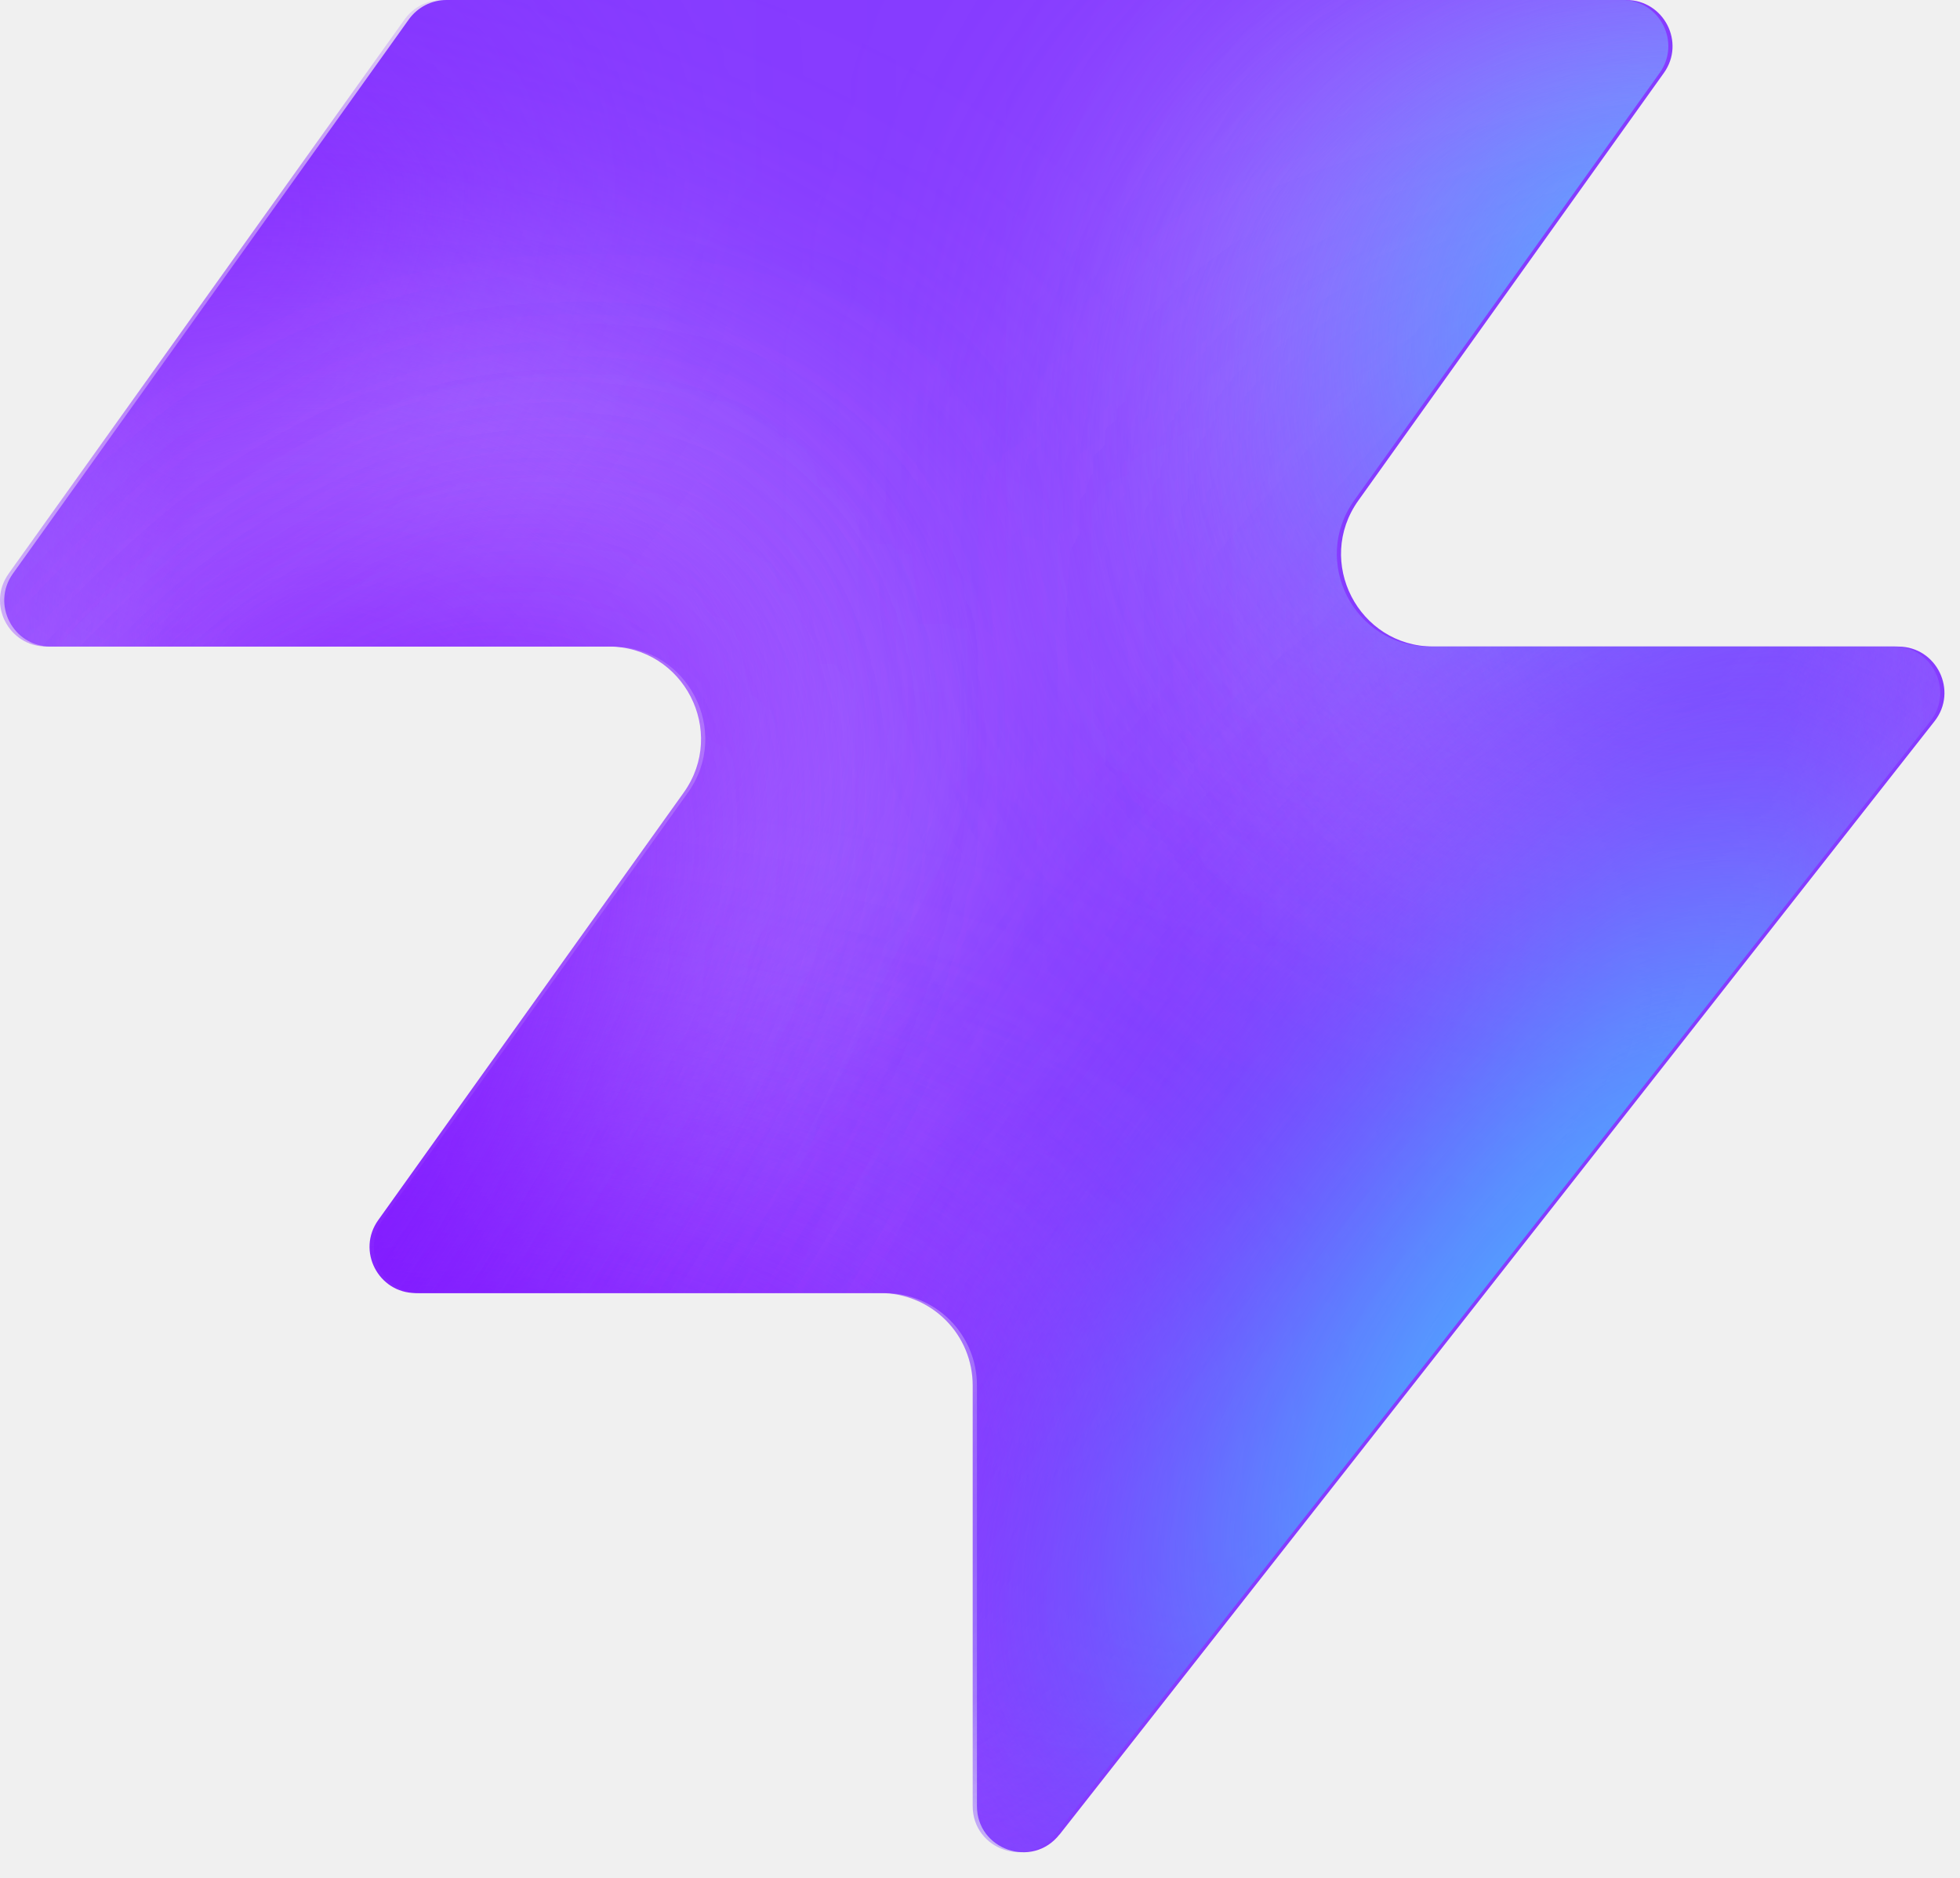
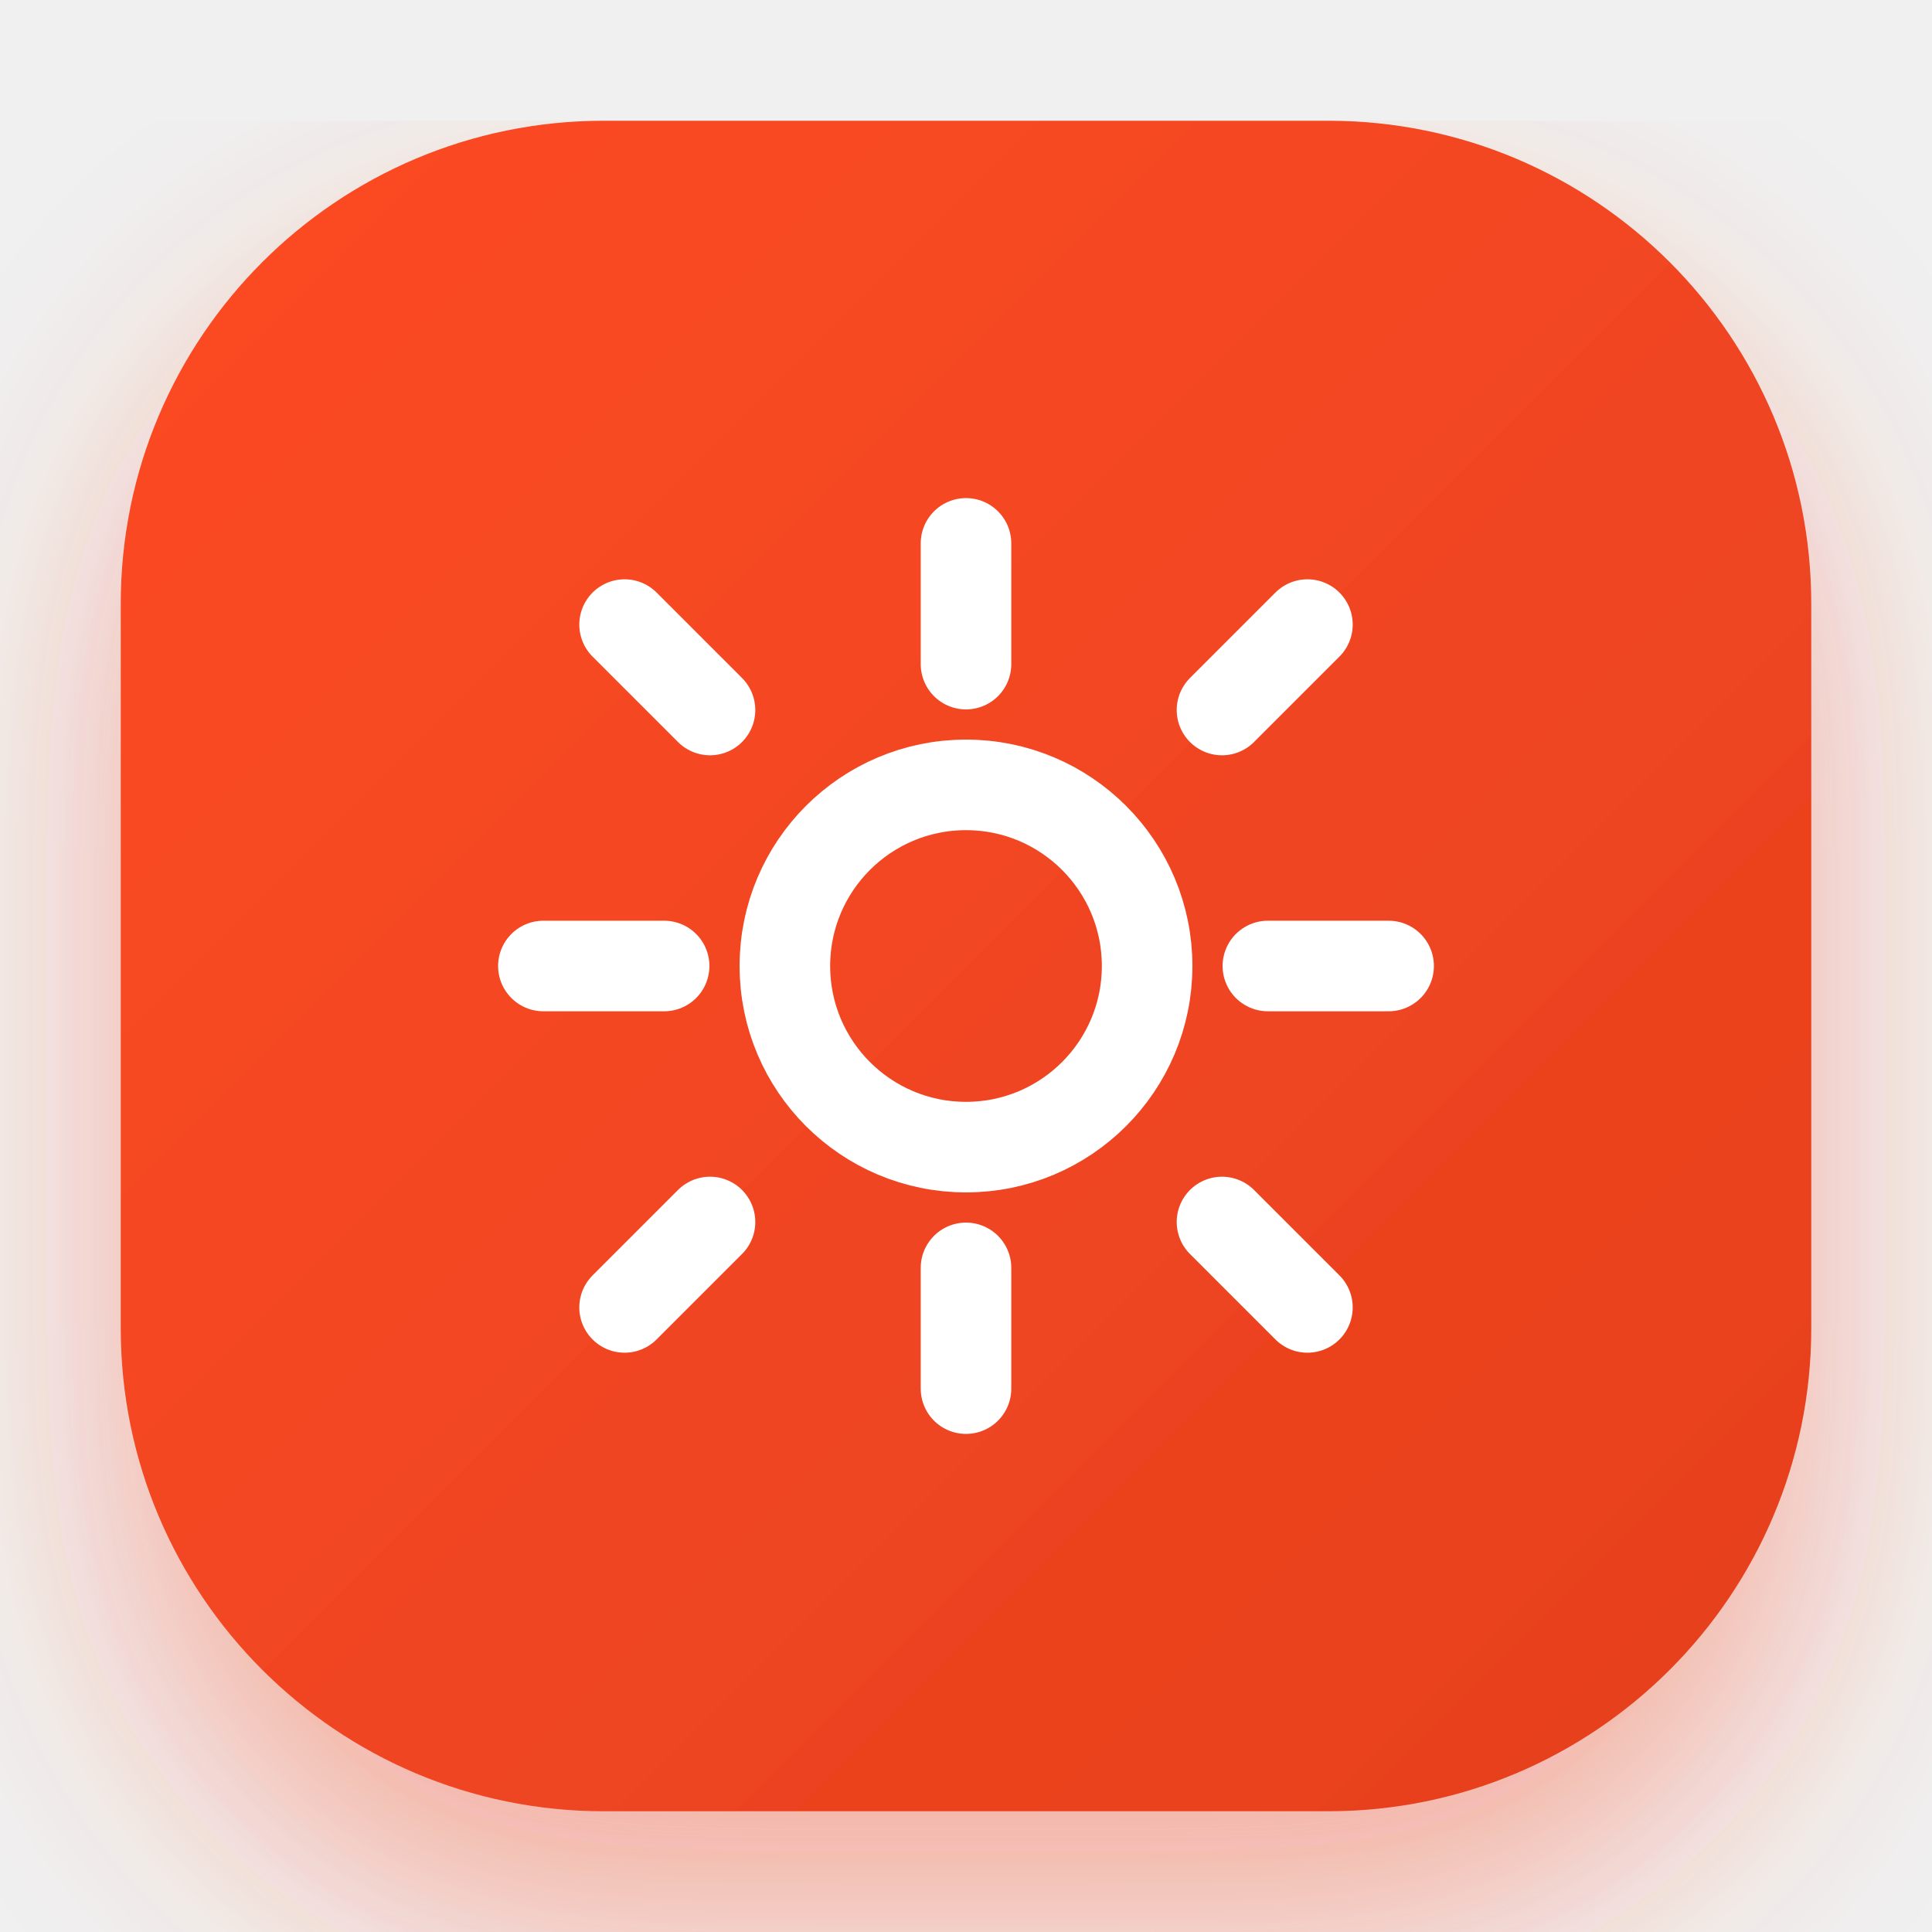
- <svg xmlns="http://www.w3.org/2000/svg" width="48" height="46" fill="none" viewBox="0 0 48 46">
-   <path fill="#863bff" d="M25.946 44.938c-.664.845-2.021.375-2.021-.698V33.937a2.26 2.26 0 0 0-2.262-2.262H10.287c-.92 0-1.456-1.04-.92-1.788l7.48-10.471c1.07-1.497 0-3.578-1.842-3.578H1.237c-.92 0-1.456-1.04-.92-1.788L10.013.474c.214-.297.556-.474.92-.474h28.894c.92 0 1.456 1.04.92 1.788l-7.48 10.471c-1.07 1.498 0 3.579 1.842 3.579h11.377c.943 0 1.473 1.088.89 1.83L25.947 44.94z" style="fill:#863bff;fill:color(display-p3 .525 .23 1);fill-opacity:1" />
-   <mask id="a" width="48" height="46" x="0" y="0" maskUnits="userSpaceOnUse" style="mask-type:alpha">
-     <path fill="#000" d="M25.842 44.938c-.664.844-2.021.375-2.021-.698V33.937a2.26 2.26 0 0 0-2.262-2.262H10.183c-.92 0-1.456-1.04-.92-1.788l7.48-10.471c1.07-1.498 0-3.579-1.842-3.579H1.133c-.92 0-1.456-1.04-.92-1.787L9.91.473c.214-.297.556-.474.92-.474h28.894c.92 0 1.456 1.04.92 1.788l-7.48 10.471c-1.07 1.498 0 3.578 1.842 3.578h11.377c.943 0 1.473 1.088.89 1.832L25.843 44.94z" style="fill:#000;fill-opacity:1" />
-   </mask>
-   <g mask="url(#a)">
-     <g filter="url(#b)">
-       <ellipse cx="5.508" cy="14.704" fill="#ede6ff" rx="5.508" ry="14.704" style="fill:#ede6ff;fill:color(display-p3 .927 .903 1);fill-opacity:1" transform="matrix(.00324 1 1 -.00324 -4.47 31.516)" />
-     </g>
-     <g filter="url(#c)">
-       <ellipse cx="10.399" cy="29.851" fill="#ede6ff" rx="10.399" ry="29.851" style="fill:#ede6ff;fill:color(display-p3 .927 .903 1);fill-opacity:1" transform="matrix(.00324 1 1 -.00324 -39.328 7.883)" />
-     </g>
-     <g filter="url(#d)">
-       <ellipse cx="5.508" cy="30.487" fill="#7e14ff" rx="5.508" ry="30.487" style="fill:#7e14ff;fill:color(display-p3 .492 .077 1);fill-opacity:1" transform="rotate(89.814 -25.913 -14.639)scale(1 -1)" />
-     </g>
-     <g filter="url(#e)">
-       <ellipse cx="5.508" cy="30.599" fill="#7e14ff" rx="5.508" ry="30.599" style="fill:#7e14ff;fill:color(display-p3 .492 .077 1);fill-opacity:1" transform="rotate(89.814 -32.644 -3.334)scale(1 -1)" />
-     </g>
-     <g filter="url(#f)">
-       <ellipse cx="5.508" cy="30.599" fill="#7e14ff" rx="5.508" ry="30.599" style="fill:#7e14ff;fill:color(display-p3 .492 .077 1);fill-opacity:1" transform="matrix(.00324 1 1 -.00324 -34.34 30.47)" />
-     </g>
-     <g filter="url(#g)">
-       <ellipse cx="14.072" cy="22.078" fill="#ede6ff" rx="14.072" ry="22.078" style="fill:#ede6ff;fill:color(display-p3 .927 .903 1);fill-opacity:1" transform="rotate(93.35 24.506 48.493)scale(-1 1)" />
-     </g>
-     <g filter="url(#h)">
-       <ellipse cx="3.47" cy="21.501" fill="#7e14ff" rx="3.47" ry="21.501" style="fill:#7e14ff;fill:color(display-p3 .492 .077 1);fill-opacity:1" transform="rotate(89.009 28.708 47.59)scale(-1 1)" />
-     </g>
-     <g filter="url(#i)">
-       <ellipse cx="3.47" cy="21.501" fill="#7e14ff" rx="3.47" ry="21.501" style="fill:#7e14ff;fill:color(display-p3 .492 .077 1);fill-opacity:1" transform="rotate(89.009 28.708 47.59)scale(-1 1)" />
-     </g>
-     <g filter="url(#j)">
-       <ellipse cx=".387" cy="8.972" fill="#7e14ff" rx="4.407" ry="29.108" style="fill:#7e14ff;fill:color(display-p3 .492 .077 1);fill-opacity:1" transform="rotate(39.51 .387 8.972)" />
-     </g>
-     <g filter="url(#k)">
-       <ellipse cx="47.523" cy="-6.092" fill="#7e14ff" rx="4.407" ry="29.108" style="fill:#7e14ff;fill:color(display-p3 .492 .077 1);fill-opacity:1" transform="rotate(37.892 47.523 -6.092)" />
-     </g>
-     <g filter="url(#l)">
-       <ellipse cx="41.412" cy="6.333" fill="#47bfff" rx="5.971" ry="9.665" style="fill:#47bfff;fill:color(display-p3 .28 .748 1);fill-opacity:1" transform="rotate(37.892 41.412 6.333)" />
-     </g>
-     <g filter="url(#m)">
-       <ellipse cx="-1.879" cy="38.332" fill="#7e14ff" rx="4.407" ry="29.108" style="fill:#7e14ff;fill:color(display-p3 .492 .077 1);fill-opacity:1" transform="rotate(37.892 -1.88 38.332)" />
-     </g>
-     <g filter="url(#n)">
-       <ellipse cx="-1.879" cy="38.332" fill="#7e14ff" rx="4.407" ry="29.108" style="fill:#7e14ff;fill:color(display-p3 .492 .077 1);fill-opacity:1" transform="rotate(37.892 -1.88 38.332)" />
-     </g>
-     <g filter="url(#o)">
-       <ellipse cx="35.651" cy="29.907" fill="#7e14ff" rx="4.407" ry="29.108" style="fill:#7e14ff;fill:color(display-p3 .492 .077 1);fill-opacity:1" transform="rotate(37.892 35.651 29.907)" />
-     </g>
-     <g filter="url(#p)">
-       <ellipse cx="38.418" cy="32.4" fill="#47bfff" rx="5.971" ry="15.297" style="fill:#47bfff;fill:color(display-p3 .28 .748 1);fill-opacity:1" transform="rotate(37.892 38.418 32.4)" />
-     </g>
-   </g>
+ <svg xmlns="http://www.w3.org/2000/svg" viewBox="0 0 64 64" width="64" height="64">
  <defs>
-     <filter id="b" width="60.045" height="41.654" x="-19.77" y="16.149" color-interpolation-filters="sRGB" filterUnits="userSpaceOnUse">
-       <feFlood flood-opacity="0" result="BackgroundImageFix" />
-       <feBlend in="SourceGraphic" in2="BackgroundImageFix" result="shape" />
-       <feGaussianBlur result="effect1_foregroundBlur_2002_17158" stdDeviation="7.659" />
-     </filter>
-     <filter id="c" width="90.34" height="51.437" x="-54.613" y="-7.533" color-interpolation-filters="sRGB" filterUnits="userSpaceOnUse">
-       <feFlood flood-opacity="0" result="BackgroundImageFix" />
-       <feBlend in="SourceGraphic" in2="BackgroundImageFix" result="shape" />
-       <feGaussianBlur result="effect1_foregroundBlur_2002_17158" stdDeviation="7.659" />
-     </filter>
-     <filter id="d" width="79.355" height="29.4" x="-49.64" y="2.03" color-interpolation-filters="sRGB" filterUnits="userSpaceOnUse">
-       <feFlood flood-opacity="0" result="BackgroundImageFix" />
-       <feBlend in="SourceGraphic" in2="BackgroundImageFix" result="shape" />
-       <feGaussianBlur result="effect1_foregroundBlur_2002_17158" stdDeviation="4.596" />
-     </filter>
-     <filter id="e" width="79.579" height="29.4" x="-45.045" y="20.029" color-interpolation-filters="sRGB" filterUnits="userSpaceOnUse">
-       <feFlood flood-opacity="0" result="BackgroundImageFix" />
-       <feBlend in="SourceGraphic" in2="BackgroundImageFix" result="shape" />
-       <feGaussianBlur result="effect1_foregroundBlur_2002_17158" stdDeviation="4.596" />
-     </filter>
-     <filter id="f" width="79.579" height="29.4" x="-43.513" y="21.178" color-interpolation-filters="sRGB" filterUnits="userSpaceOnUse">
-       <feFlood flood-opacity="0" result="BackgroundImageFix" />
-       <feBlend in="SourceGraphic" in2="BackgroundImageFix" result="shape" />
-       <feGaussianBlur result="effect1_foregroundBlur_2002_17158" stdDeviation="4.596" />
-     </filter>
-     <filter id="g" width="74.749" height="58.852" x="15.756" y="-17.901" color-interpolation-filters="sRGB" filterUnits="userSpaceOnUse">
-       <feFlood flood-opacity="0" result="BackgroundImageFix" />
-       <feBlend in="SourceGraphic" in2="BackgroundImageFix" result="shape" />
-       <feGaussianBlur result="effect1_foregroundBlur_2002_17158" stdDeviation="7.659" />
-     </filter>
-     <filter id="h" width="61.377" height="25.362" x="23.548" y="2.284" color-interpolation-filters="sRGB" filterUnits="userSpaceOnUse">
-       <feFlood flood-opacity="0" result="BackgroundImageFix" />
-       <feBlend in="SourceGraphic" in2="BackgroundImageFix" result="shape" />
-       <feGaussianBlur result="effect1_foregroundBlur_2002_17158" stdDeviation="4.596" />
-     </filter>
-     <filter id="i" width="61.377" height="25.362" x="23.548" y="2.284" color-interpolation-filters="sRGB" filterUnits="userSpaceOnUse">
-       <feFlood flood-opacity="0" result="BackgroundImageFix" />
-       <feBlend in="SourceGraphic" in2="BackgroundImageFix" result="shape" />
-       <feGaussianBlur result="effect1_foregroundBlur_2002_17158" stdDeviation="4.596" />
-     </filter>
-     <filter id="j" width="56.045" height="63.649" x="-27.636" y="-22.853" color-interpolation-filters="sRGB" filterUnits="userSpaceOnUse">
-       <feFlood flood-opacity="0" result="BackgroundImageFix" />
-       <feBlend in="SourceGraphic" in2="BackgroundImageFix" result="shape" />
-       <feGaussianBlur result="effect1_foregroundBlur_2002_17158" stdDeviation="4.596" />
-     </filter>
-     <filter id="k" width="54.814" height="64.646" x="20.116" y="-38.415" color-interpolation-filters="sRGB" filterUnits="userSpaceOnUse">
-       <feFlood flood-opacity="0" result="BackgroundImageFix" />
-       <feBlend in="SourceGraphic" in2="BackgroundImageFix" result="shape" />
-       <feGaussianBlur result="effect1_foregroundBlur_2002_17158" stdDeviation="4.596" />
-     </filter>
-     <filter id="l" width="33.541" height="35.313" x="24.641" y="-11.323" color-interpolation-filters="sRGB" filterUnits="userSpaceOnUse">
-       <feFlood flood-opacity="0" result="BackgroundImageFix" />
-       <feBlend in="SourceGraphic" in2="BackgroundImageFix" result="shape" />
-       <feGaussianBlur result="effect1_foregroundBlur_2002_17158" stdDeviation="4.596" />
-     </filter>
-     <filter id="m" width="54.814" height="64.646" x="-29.286" y="6.009" color-interpolation-filters="sRGB" filterUnits="userSpaceOnUse">
-       <feFlood flood-opacity="0" result="BackgroundImageFix" />
-       <feBlend in="SourceGraphic" in2="BackgroundImageFix" result="shape" />
-       <feGaussianBlur result="effect1_foregroundBlur_2002_17158" stdDeviation="4.596" />
-     </filter>
-     <filter id="n" width="54.814" height="64.646" x="-29.286" y="6.009" color-interpolation-filters="sRGB" filterUnits="userSpaceOnUse">
-       <feFlood flood-opacity="0" result="BackgroundImageFix" />
-       <feBlend in="SourceGraphic" in2="BackgroundImageFix" result="shape" />
-       <feGaussianBlur result="effect1_foregroundBlur_2002_17158" stdDeviation="4.596" />
-     </filter>
-     <filter id="o" width="54.814" height="64.646" x="8.244" y="-2.416" color-interpolation-filters="sRGB" filterUnits="userSpaceOnUse">
-       <feFlood flood-opacity="0" result="BackgroundImageFix" />
-       <feBlend in="SourceGraphic" in2="BackgroundImageFix" result="shape" />
-       <feGaussianBlur result="effect1_foregroundBlur_2002_17158" stdDeviation="4.596" />
-     </filter>
-     <filter id="p" width="39.409" height="43.623" x="18.713" y="10.588" color-interpolation-filters="sRGB" filterUnits="userSpaceOnUse">
-       <feFlood flood-opacity="0" result="BackgroundImageFix" />
-       <feBlend in="SourceGraphic" in2="BackgroundImageFix" result="shape" />
-       <feGaussianBlur result="effect1_foregroundBlur_2002_17158" stdDeviation="4.596" />
+     <linearGradient id="solar-grad" x1="0%" y1="0%" x2="100%" y2="100%">
+       <stop offset="0%" stop-color="#FD4B23" />
+       <stop offset="100%" stop-color="#E5401E" />
+     </linearGradient>
+     <filter id="glow" x="-20%" y="-20%" width="140%" height="140%">
+       <feDropShadow dx="0" dy="4" stdDeviation="4" flood-color="#FD4B23" flood-opacity="0.4" />
    </filter>
  </defs>
+   <rect x="4" y="4" width="56" height="56" rx="16" fill="url(#solar-grad)" filter="url(#glow)" />
+   <g transform="translate(16, 16)" stroke="#FFFFFF" stroke-width="3" stroke-linecap="round" stroke-linejoin="round" fill="none">
+     <circle cx="16" cy="16" r="6" />
+     <line x1="16" y1="2" x2="16" y2="6" />
+     <line x1="16" y1="26" x2="16" y2="30" />
+     <line x1="4.69" y1="4.69" x2="7.52" y2="7.52" />
+     <line x1="24.48" y1="24.48" x2="27.31" y2="27.31" />
+     <line x1="2" y1="16" x2="6" y2="16" />
+     <line x1="26" y1="16" x2="30" y2="16" />
+     <line x1="4.69" y1="27.31" x2="7.52" y2="24.48" />
+     <line x1="24.48" y1="7.52" x2="27.31" y2="4.69" />
+   </g>
</svg>
